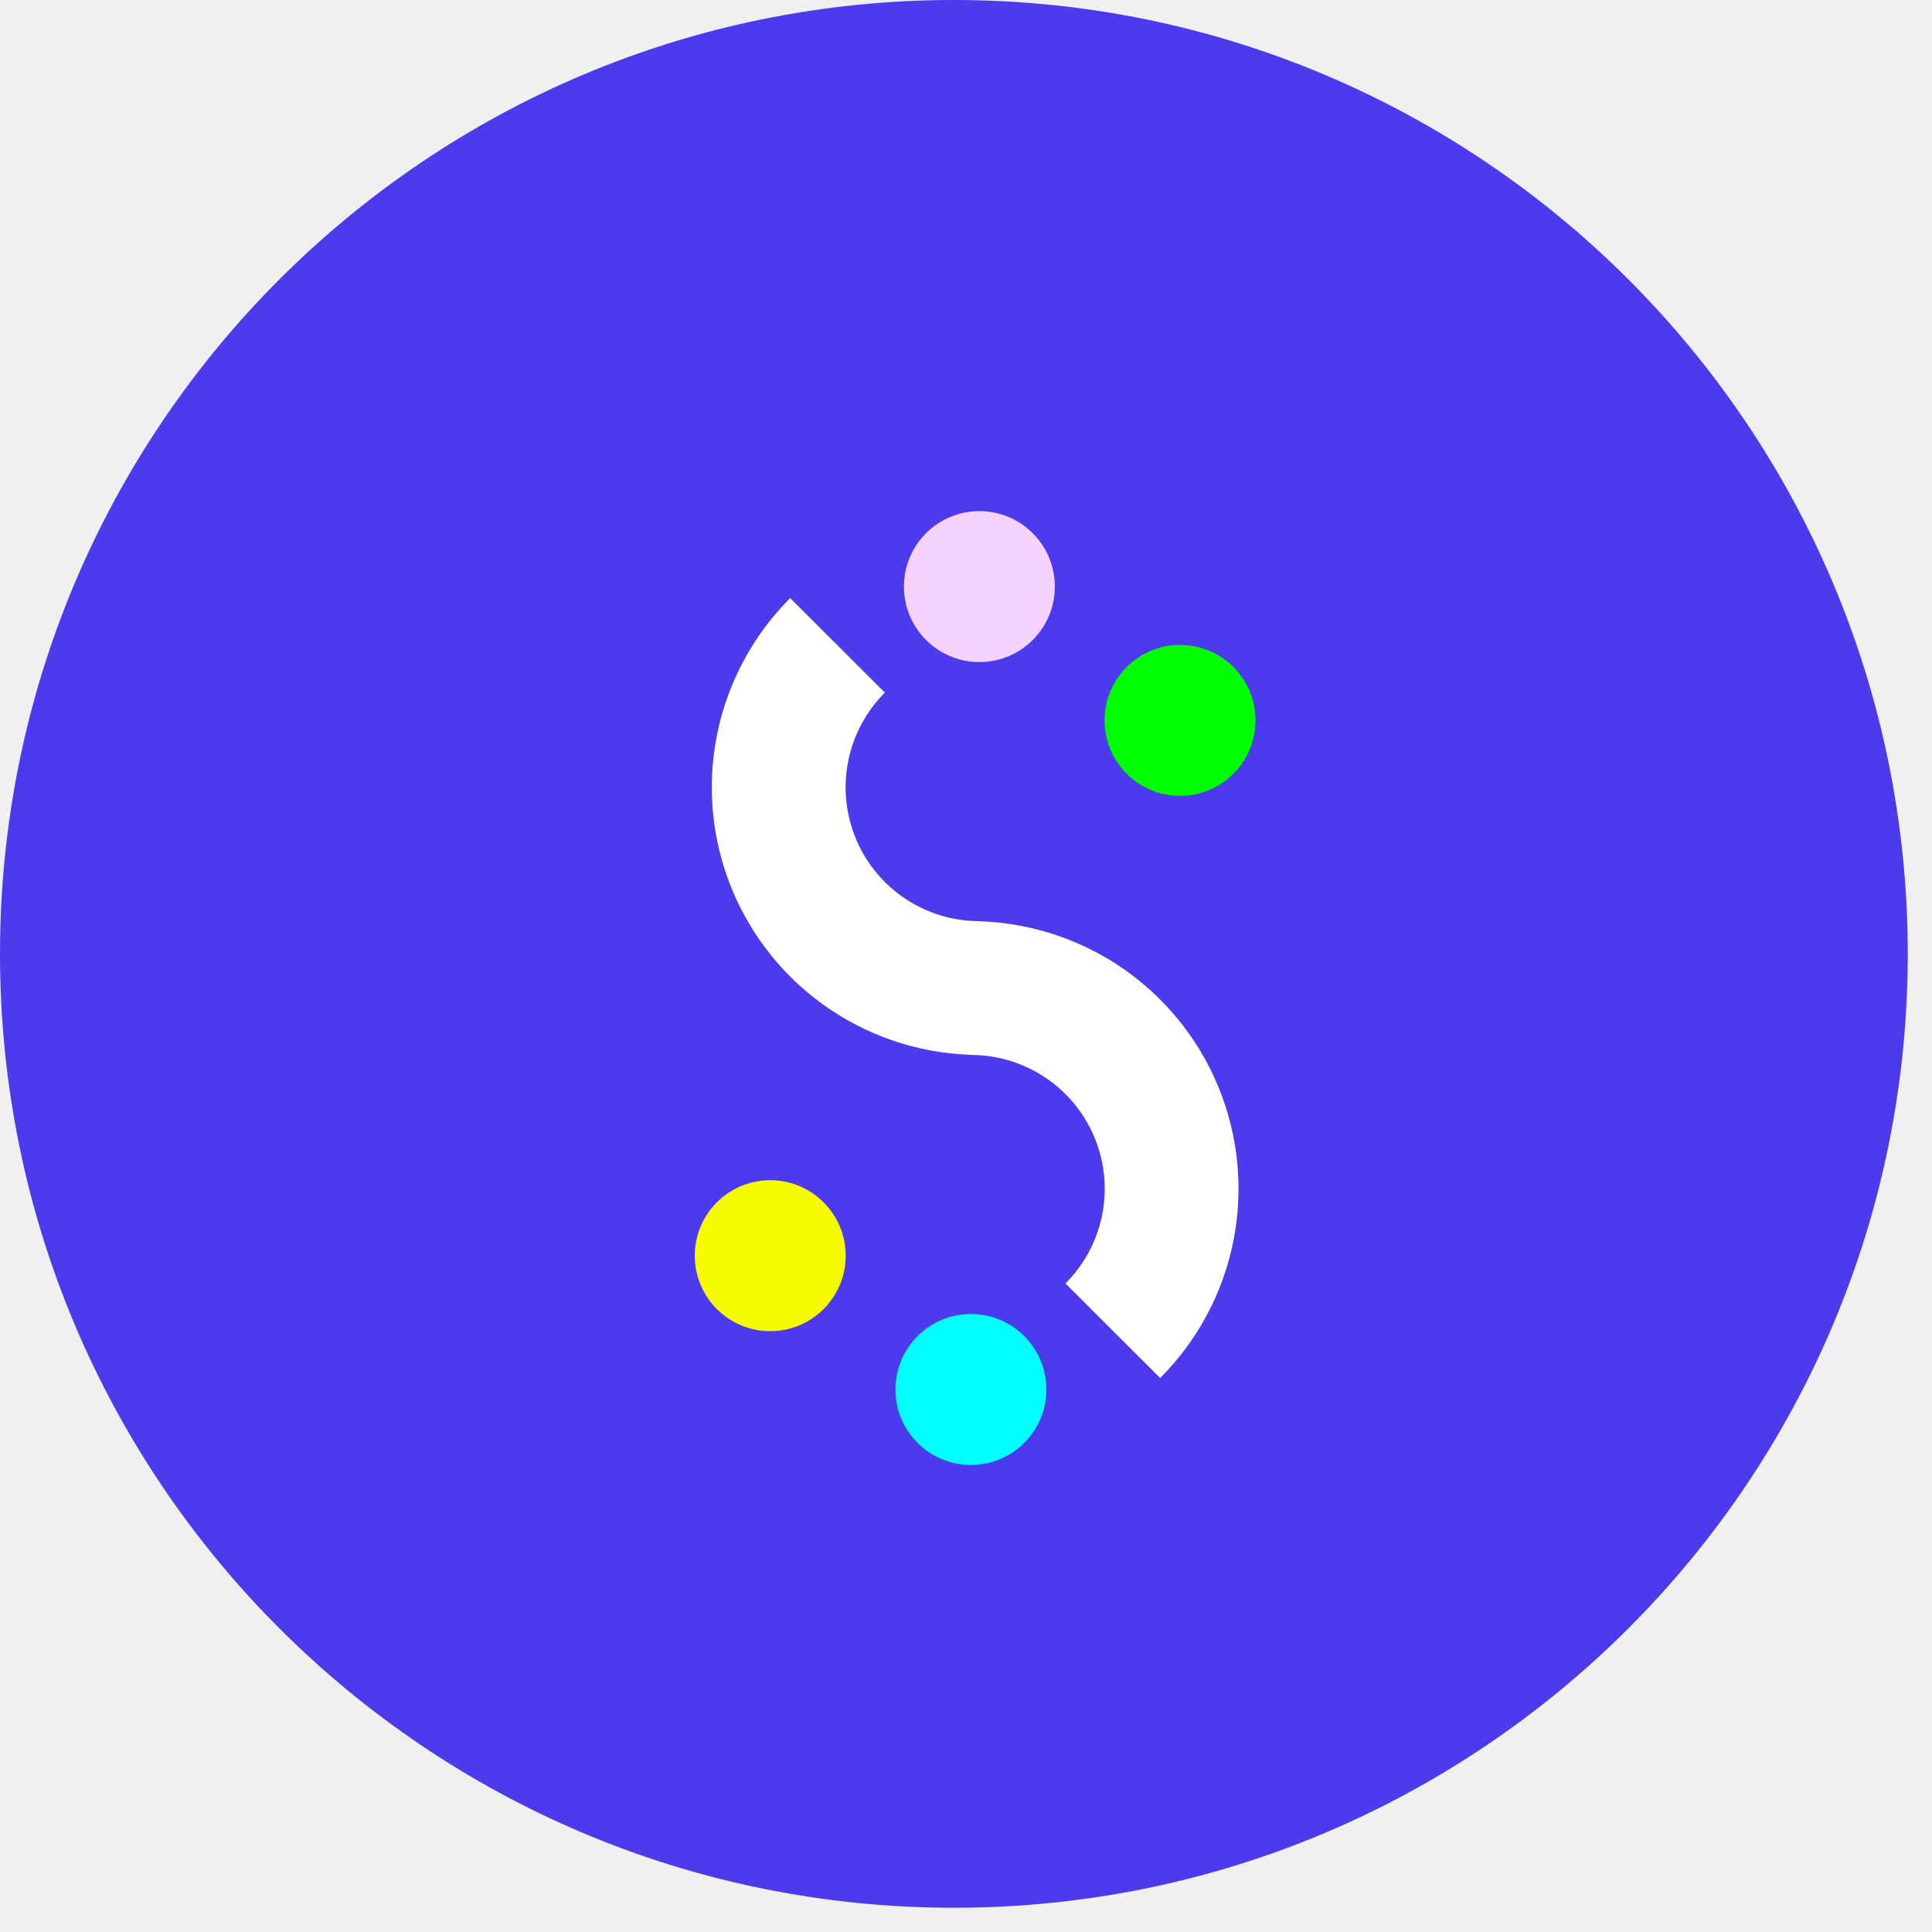
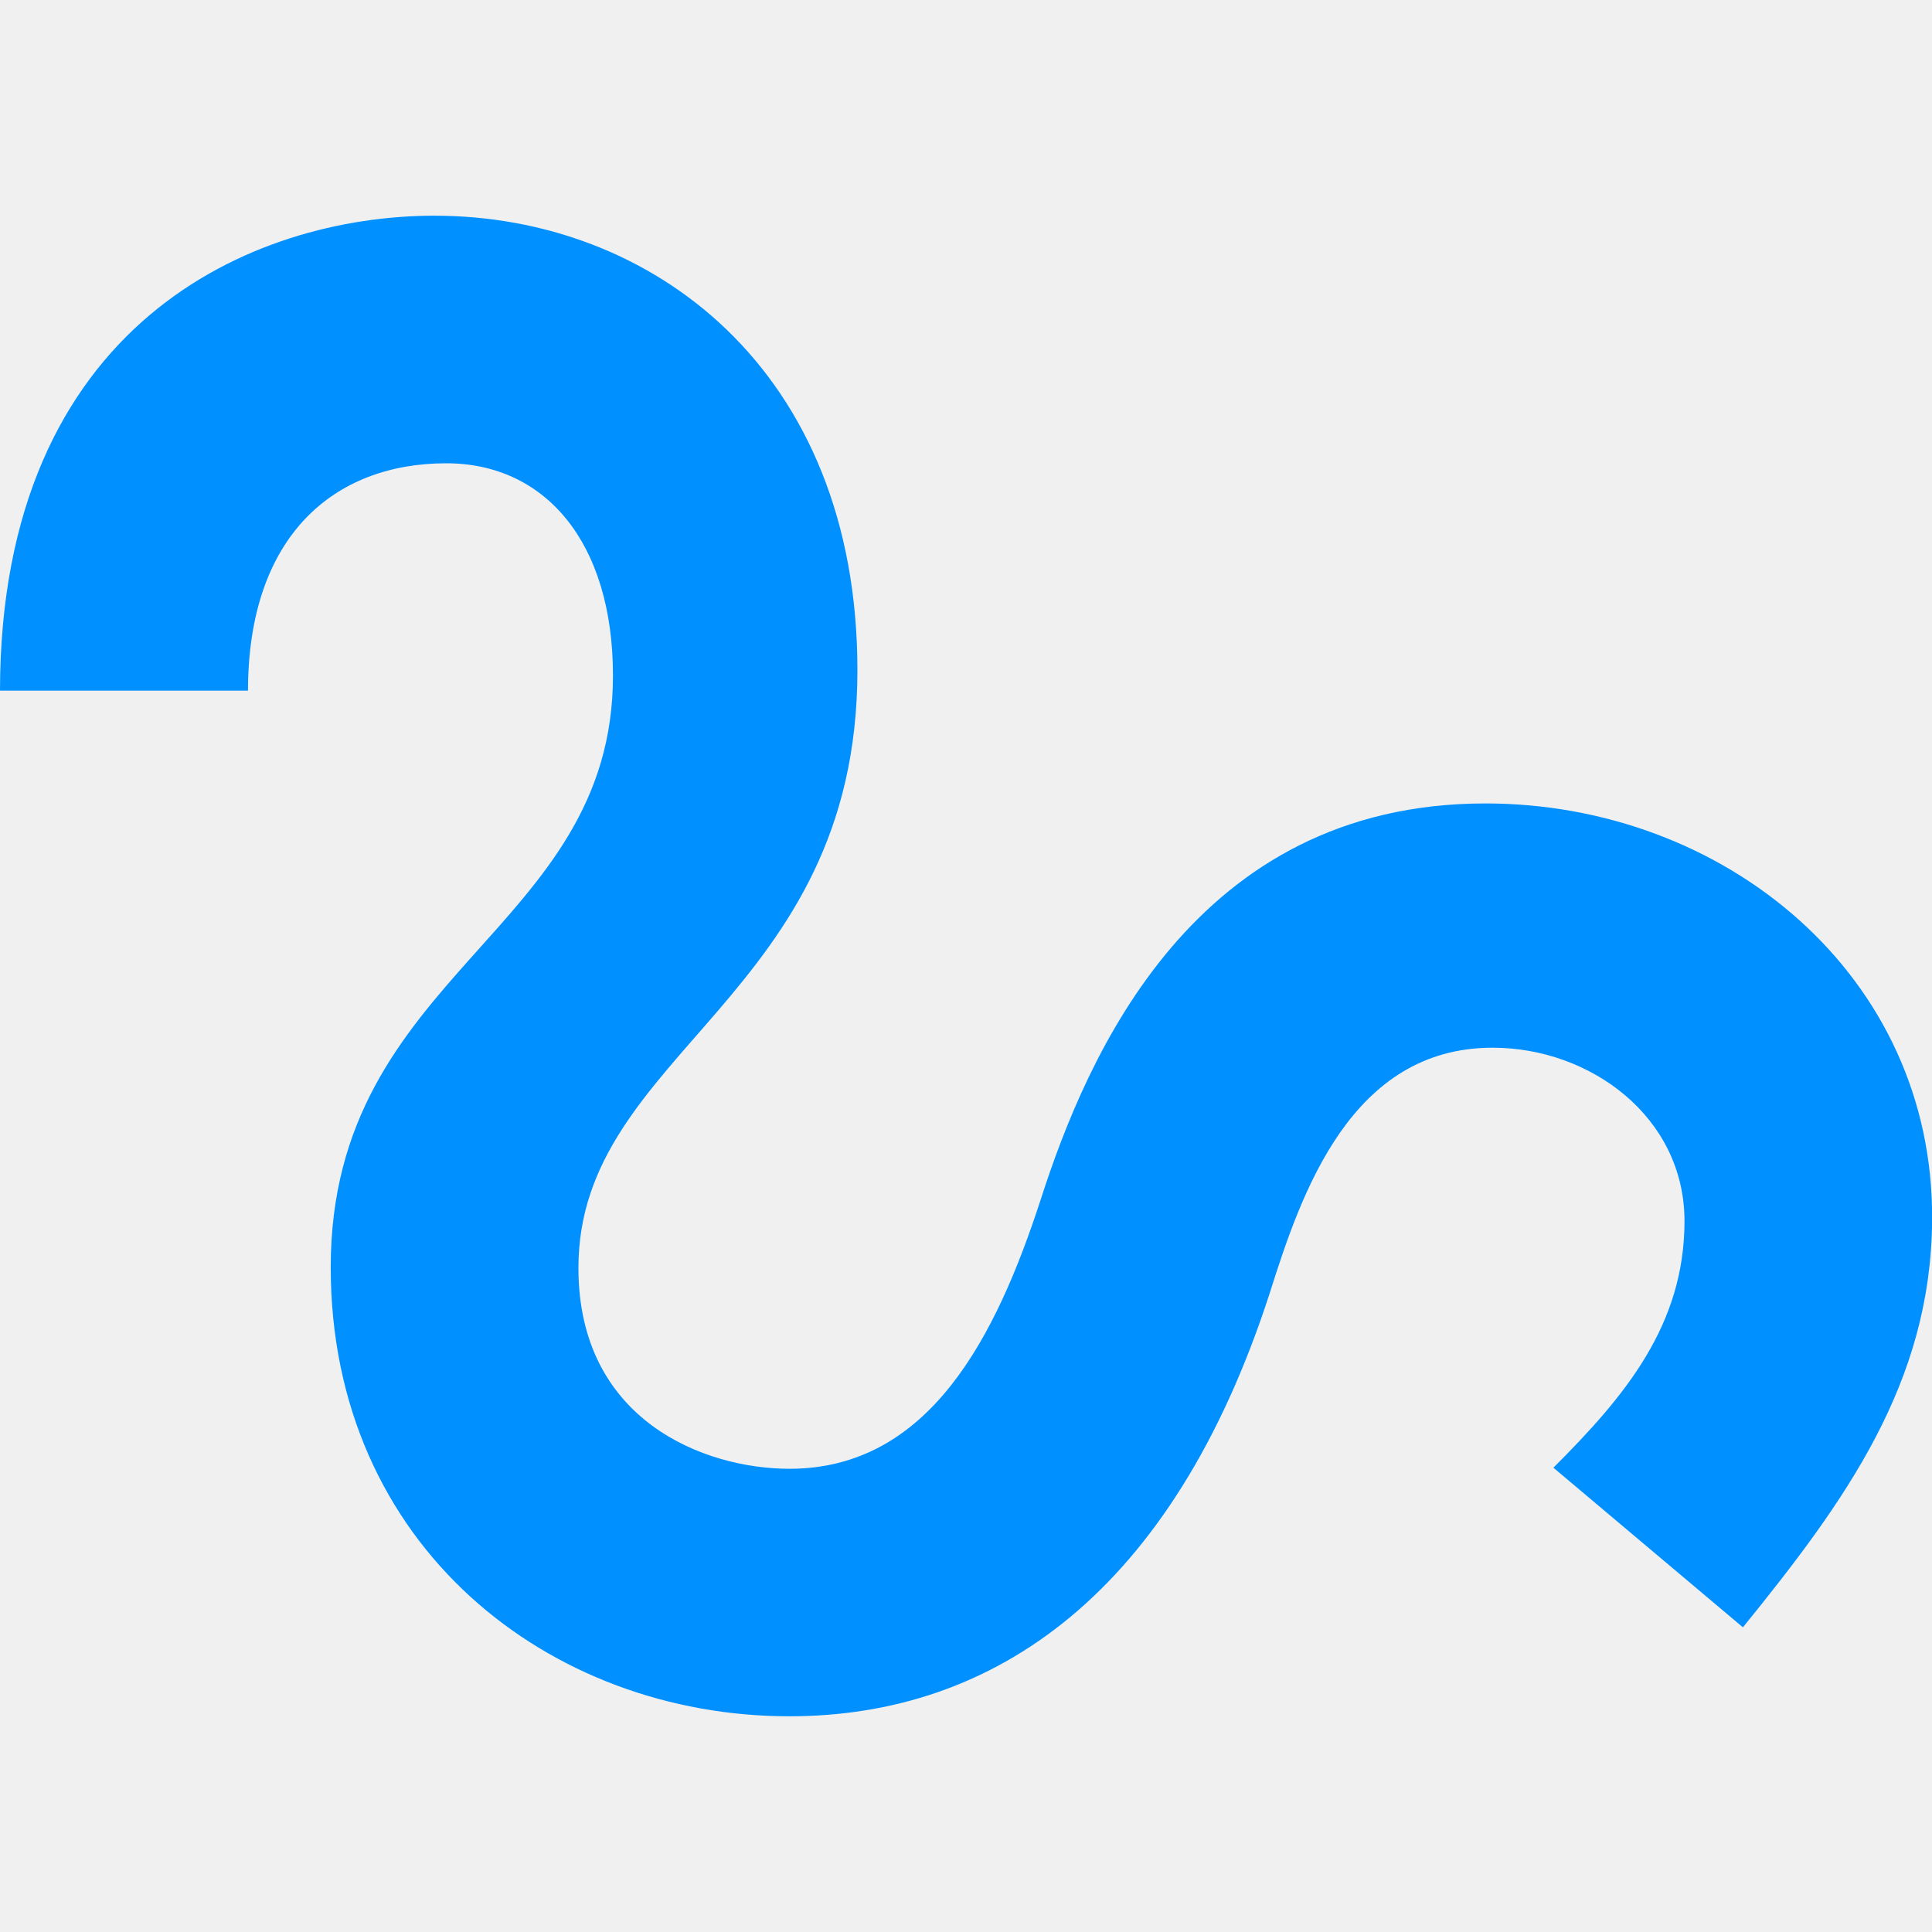
- <svg xmlns="http://www.w3.org/2000/svg" width="66" height="66" viewBox="0 0 66 66" fill="none">
-   <g clip-path="url(#clip0_252_65464)">
-     <path d="M32.586 65.172C50.583 65.172 65.172 50.583 65.172 32.586C65.172 14.589 50.583 0 32.586 0C14.589 0 0 14.589 0 32.586C0 50.583 14.589 65.172 32.586 65.172Z" fill="#4C3AED" />
-     <path d="M33.168 50.045C34.592 50.045 35.746 48.891 35.746 47.467C35.746 46.043 34.592 44.889 33.168 44.889C31.744 44.889 30.59 46.043 30.59 47.467C30.59 48.891 31.744 50.045 33.168 50.045Z" fill="#00FFFF" />
-     <path d="M26.312 45.475C27.736 45.475 28.891 44.32 28.891 42.897C28.891 41.473 27.736 40.318 26.312 40.318C24.889 40.318 23.734 41.473 23.734 42.897C23.734 44.32 24.889 45.475 26.312 45.475Z" fill="#F6FB00" />
-     <path d="M33.168 31.467V36.038C34.072 36.039 34.956 36.307 35.708 36.81C36.46 37.312 37.046 38.027 37.392 38.862C37.737 39.698 37.828 40.617 37.651 41.504C37.474 42.391 37.038 43.206 36.398 43.845L39.633 47.075C40.911 45.796 41.782 44.167 42.134 42.393C42.487 40.62 42.306 38.782 41.614 37.111C40.922 35.441 39.75 34.013 38.247 33.008C36.744 32.004 34.976 31.467 33.168 31.467Z" fill="white" />
-     <path d="M33.457 17.461C32.033 17.461 30.879 18.615 30.879 20.039C30.879 21.463 32.033 22.617 33.457 22.617C34.881 22.617 36.035 21.463 36.035 20.039C36.035 18.615 34.881 17.461 33.457 17.461Z" fill="#F5D2FF" />
-     <path d="M40.313 22.031C38.889 22.031 37.734 23.186 37.734 24.609C37.734 26.033 38.889 27.188 40.313 27.188C41.736 27.188 42.891 26.033 42.891 24.609C42.891 23.186 41.736 22.031 40.313 22.031Z" fill="#00FF00" />
-     <path d="M33.458 36.039V31.468C32.554 31.467 31.67 31.199 30.918 30.696C30.166 30.194 29.58 29.479 29.235 28.644C28.889 27.808 28.799 26.889 28.976 26.002C29.152 25.115 29.588 24.3 30.228 23.661L26.994 20.431C25.715 21.71 24.845 23.339 24.492 25.113C24.139 26.886 24.32 28.724 25.012 30.395C25.704 32.065 26.876 33.493 28.379 34.498C29.883 35.502 31.65 36.039 33.458 36.039Z" fill="white" />
-   </g>
-   <defs>
-     <clipPath id="clip0_252_65464">
-       <rect width="66" height="66" fill="white" />
-     </clipPath>
-   </defs>
+ <svg xmlns="http://www.w3.org/2000/svg" width="100pt" height="100pt" version="1.1" viewBox="0 0 100 100">
+   <path fill="#0090FF" d="m22.496 11.164c-9.398 0-22.473 5.555-22.496 24.582h12.836c0.008-8.008 4.453-11.766 10.262-11.766 5.129 0 8.629 4.102 8.629 10.988 0 13.277-14.609 15.328-14.609 30.625 0 14.441 11.32 23.242 23.738 23.242 10.57 0 19.84-6.324 24.883-21.961 1.621-5.129 4.188-12.645 11.52-12.645 5.059 0 9.93 3.59 9.93 8.973s-3.074 9.059-6.785 12.766l9.809 8.262c5.348-6.59 9.715-12.656 9.793-21.027 0.121-12.73-10.766-21.617-23.121-21.617-15.074 0-20.629 13.074-23.02 20.508-2.309 7.094-5.758 13.93-13.004 13.93-4.375 0-10.922-2.477-10.922-10.398 0-11.219 14.441-13.953 14.441-30.949-0.008-15.566-10.688-23.512-21.883-23.512z" />
</svg>
